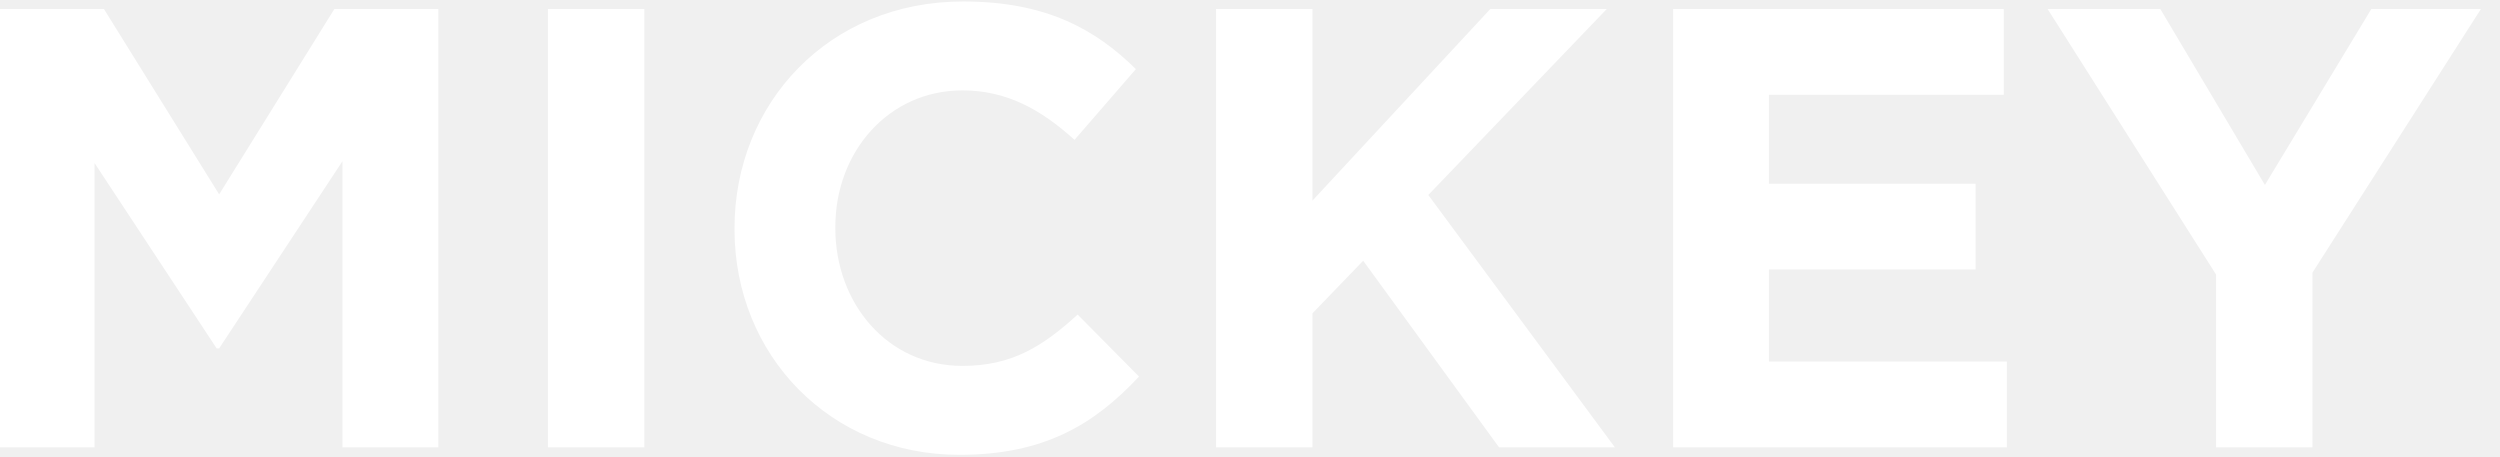
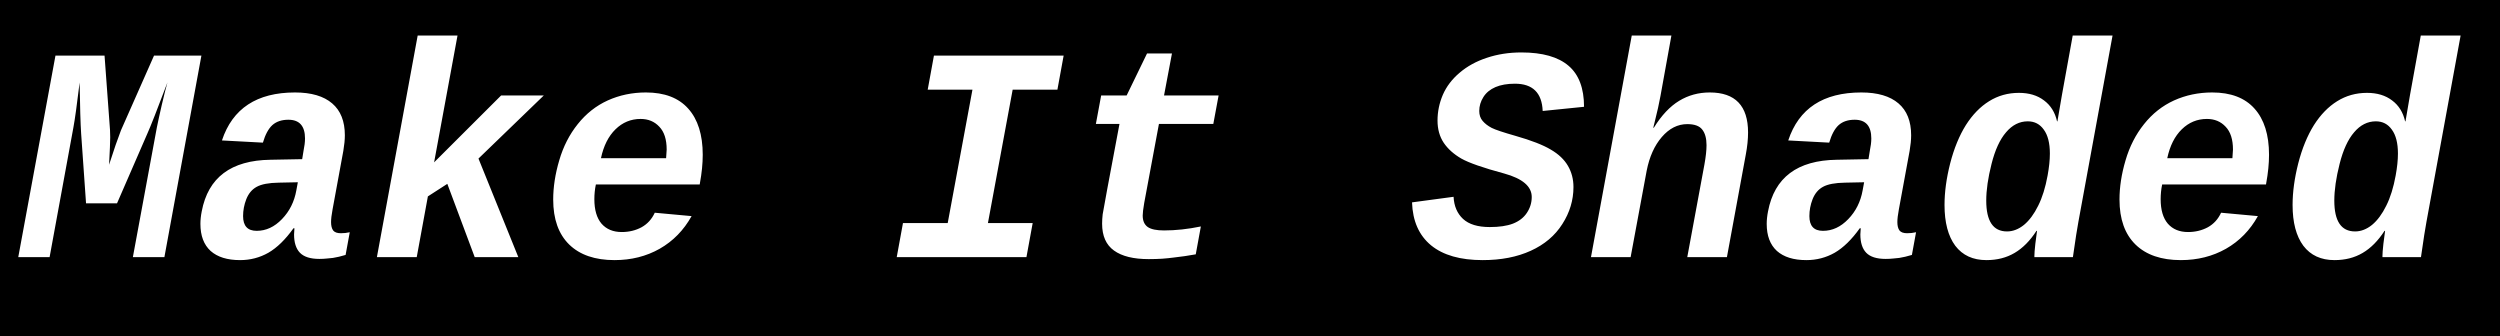
- <svg xmlns="http://www.w3.org/2000/svg" version="1.1" id="Layer_1" x="0px" y="0px" width="205.167px" height="37.473px" viewBox="0 0 205.167 37.473" enable-background="new 0 0 205.167 37.473" xml:space="preserve">
-   <g id="Layer_4" display="none">
-     <path display="inline" fill="#FFFFFF" d="M170.148,17.94c-3.716-0.685-5.986-1.312-7.348-2.673c-1.36-1.359-1.988-3.63-2.674-7.348   c-0.058-0.308-0.32-0.528-0.635-0.528c-0.312,0-0.58,0.226-0.636,0.528c-0.685,3.718-1.312,5.986-2.673,7.348   c-1.361,1.36-3.633,1.988-7.348,2.673c-0.307,0.06-0.528,0.322-0.528,0.638c0,0.312,0.224,0.579,0.528,0.635   c3.715,0.685,5.986,1.312,7.348,2.673c1.359,1.36,1.988,3.632,2.673,7.348c0.056,0.308,0.321,0.528,0.636,0.528   c0.311,0,0.577-0.224,0.635-0.528c0.686-3.716,1.312-5.984,2.674-7.348c1.359-1.357,3.632-1.988,7.348-2.673   c0.307-0.056,0.527-0.321,0.527-0.635C170.675,18.263,170.455,17.998,170.148,17.94z" />
-   </g>
-   <g id="Layer_2" display="none">
-     <path display="inline" fill="none" stroke="#000000" stroke-width="8" stroke-linecap="round" stroke-miterlimit="10" d="   M-13.007-45.615C-6.302-55.44-2.382-67.318-2.382-80.111c0-33.843-27.435-61.274-61.277-61.274   c-33.842,0-61.276,27.435-61.276,61.274c0,33.843,27.435,61.276,61.276,61.276c14.613,0,28.031-5.115,38.562-13.652" />
+ <svg xmlns="http://www.w3.org/2000/svg" width="745" height="100">
+   <g>
+     <rect fill="#000000" id="canvas_background" height="102" width="747" y="-1" x="-1" />
  </g>
  <g>
-     <path fill="#FFFFFF" d="M0,0.74h8.53l9.455,15.21L27.44,0.74h8.53V36.71h-7.862V13.226L17.985,28.59h-0.206L7.759,13.381v23.33H0   V0.74z" />
-     <path fill="#FFFFFF" d="M44.965,0.74h7.913V36.71h-7.913V0.74z" />
-     <path fill="#FFFFFF" d="M60.279,18.827v-0.103c0-10.227,7.709-18.603,18.756-18.603c6.783,0,10.842,2.261,14.183,5.55l-5.036,5.807   c-2.775-2.518-5.602-4.06-9.197-4.06c-6.063,0-10.432,5.036-10.432,11.202v0.104c0,6.166,4.266,11.304,10.432,11.304   c4.11,0,6.629-1.644,9.455-4.212l5.035,5.087c-3.699,3.956-7.811,6.424-14.746,6.424C68.141,37.326,60.279,29.156,60.279,18.827z" />
-     <path fill="#FFFFFF" d="M99.796,0.74h7.912v15.724L122.303,0.74h9.558l-14.645,15.262l15.312,20.709h-9.506l-11.15-15.314   l-4.162,4.316V36.71h-7.913L99.796,0.74L99.796,0.74z" />
-     <path fill="#FFFFFF" d="M137.31,0.74h27.133v7.041h-19.271v7.296h16.958v7.039h-16.958v7.556h19.526v7.04H137.31V0.74L137.31,0.74z   " />
-     <path fill="#FFFFFF" d="M181.863,22.528L168.041,0.74h9.25l8.582,14.438l8.734-14.438h8.994l-13.824,21.632V36.71h-7.914V22.528z" />
+     <text font-style="italic" stroke="#000" transform="matrix(3.600929,0,0,3.79732,-159.9197,-21.87091) " font-weight="bold" xml:space="preserve" text-anchor="start" font-family="'Courier New', Courier, monospace" font-size="24" id="svg_1" y="25.938" x="46" stroke-width="0" fill="#ffffff">Make It Shaded</text>
  </g>
</svg>
